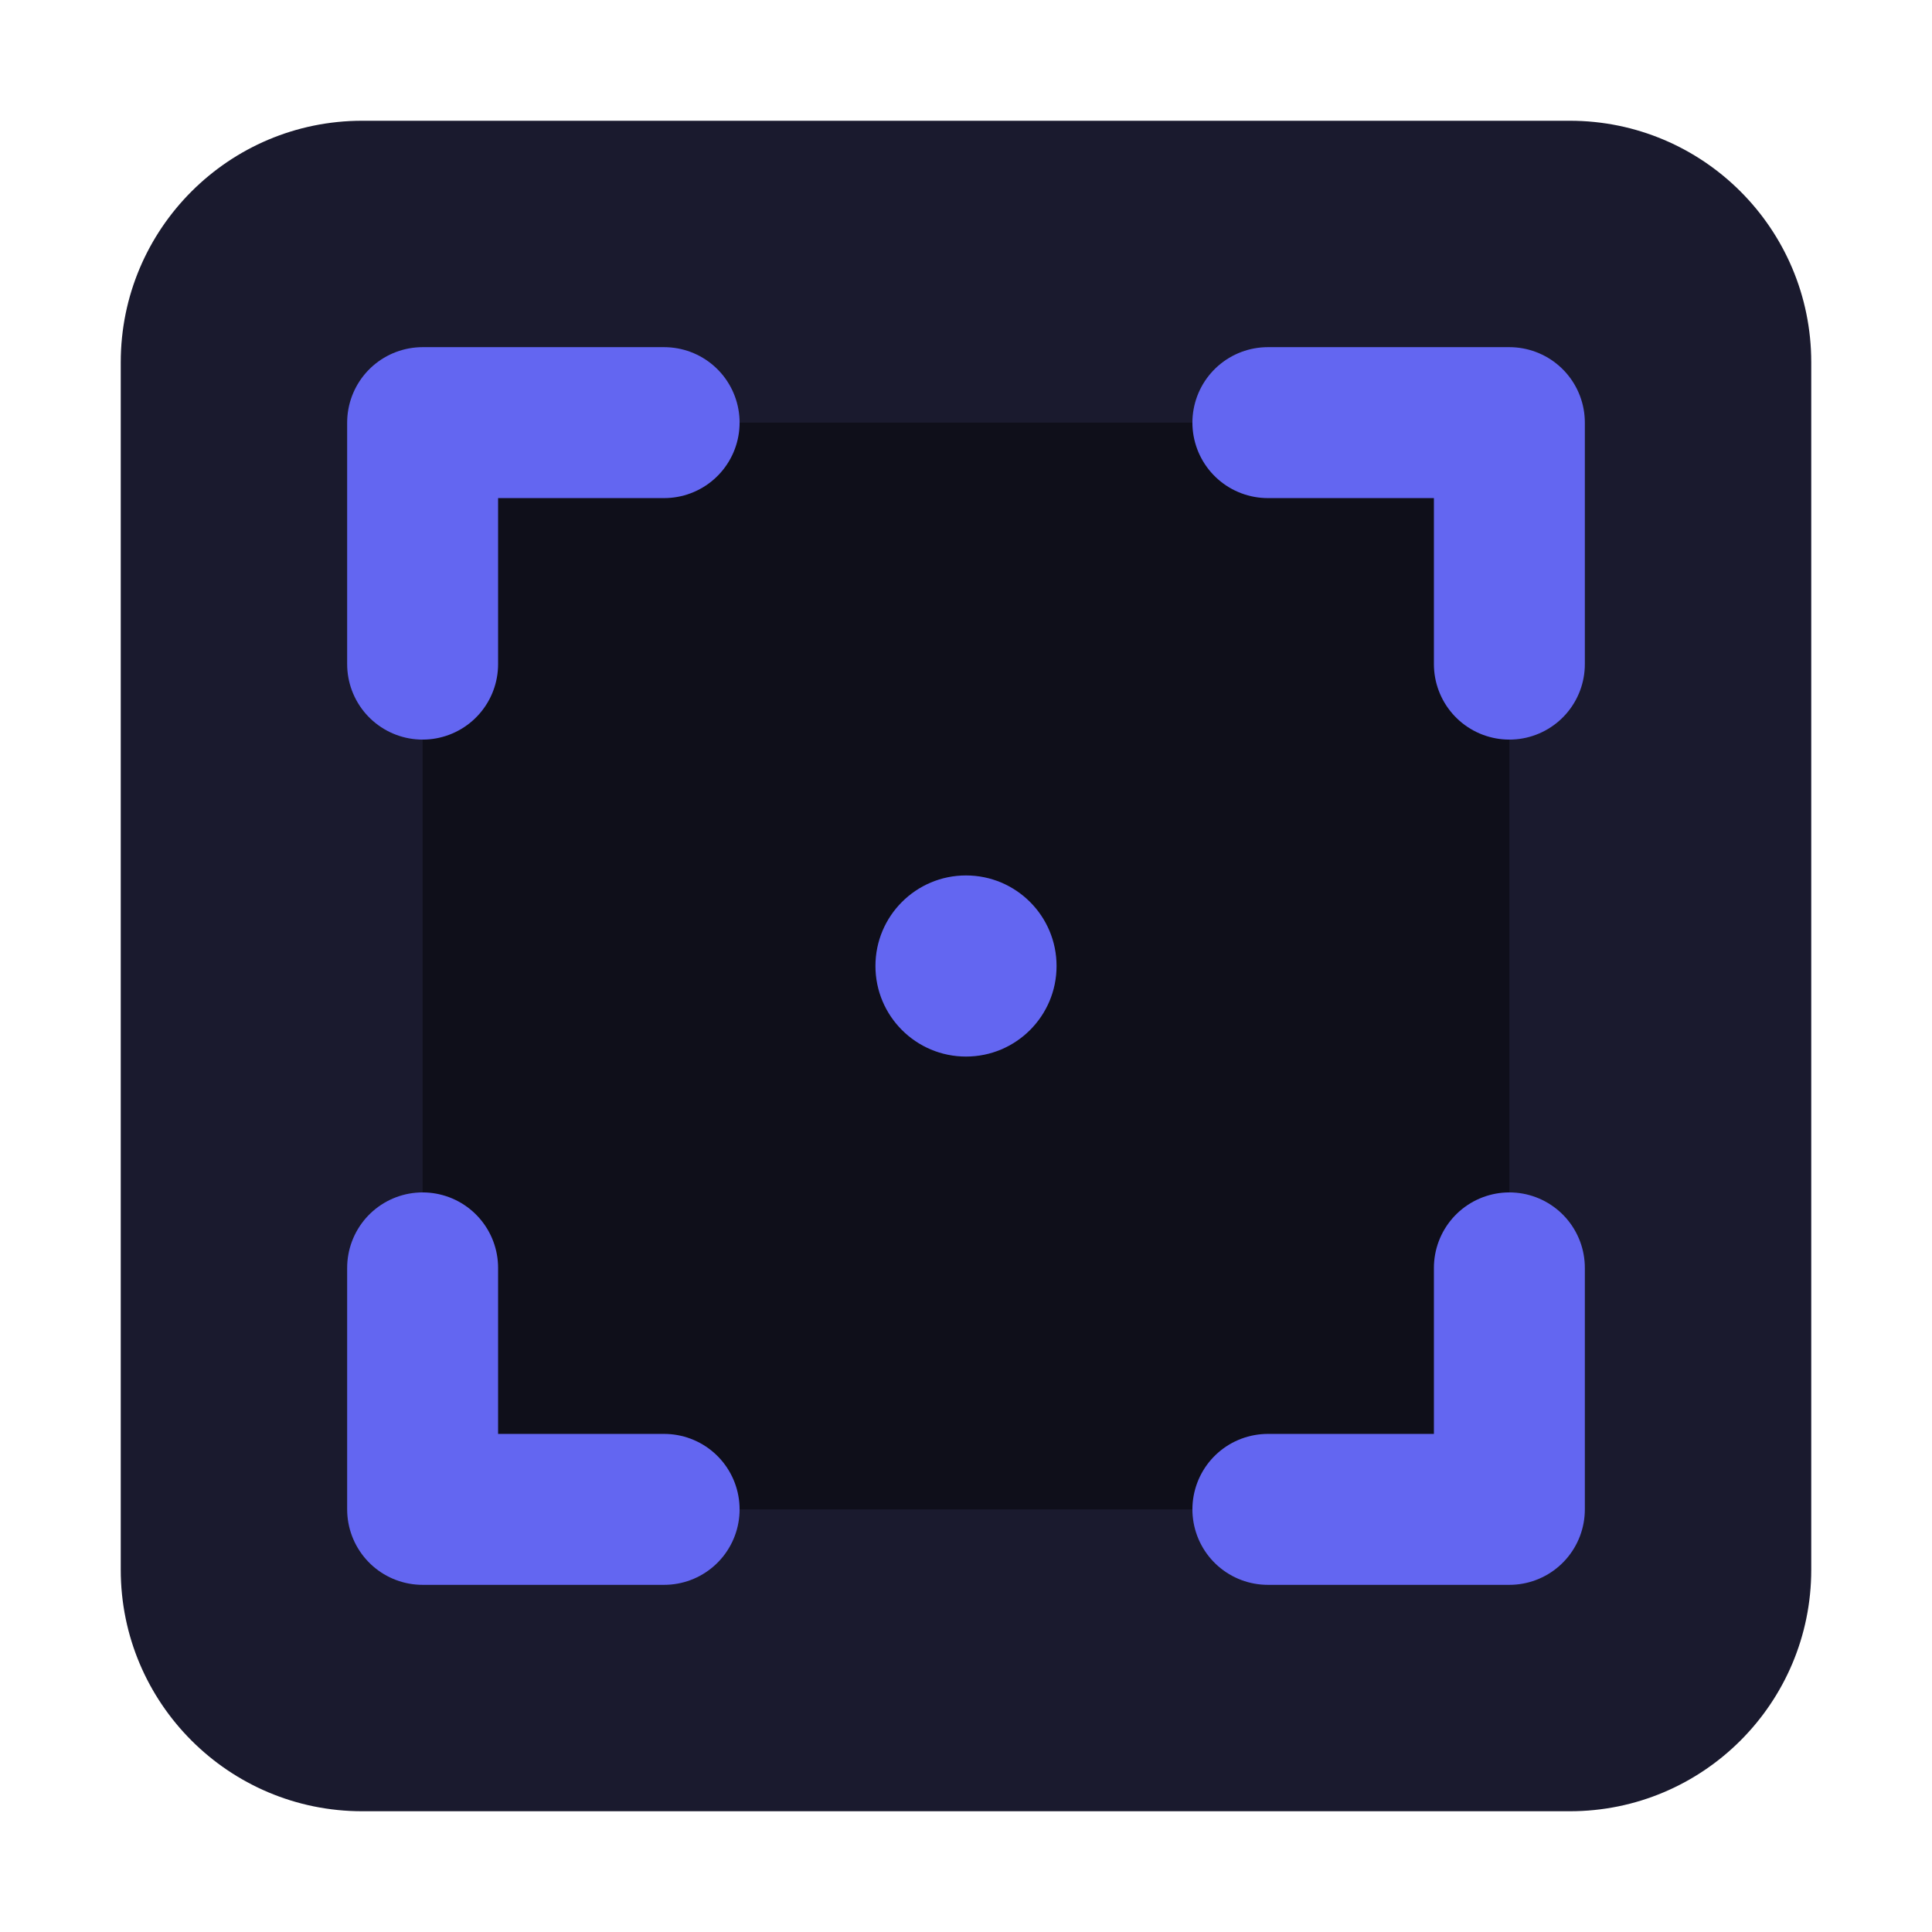
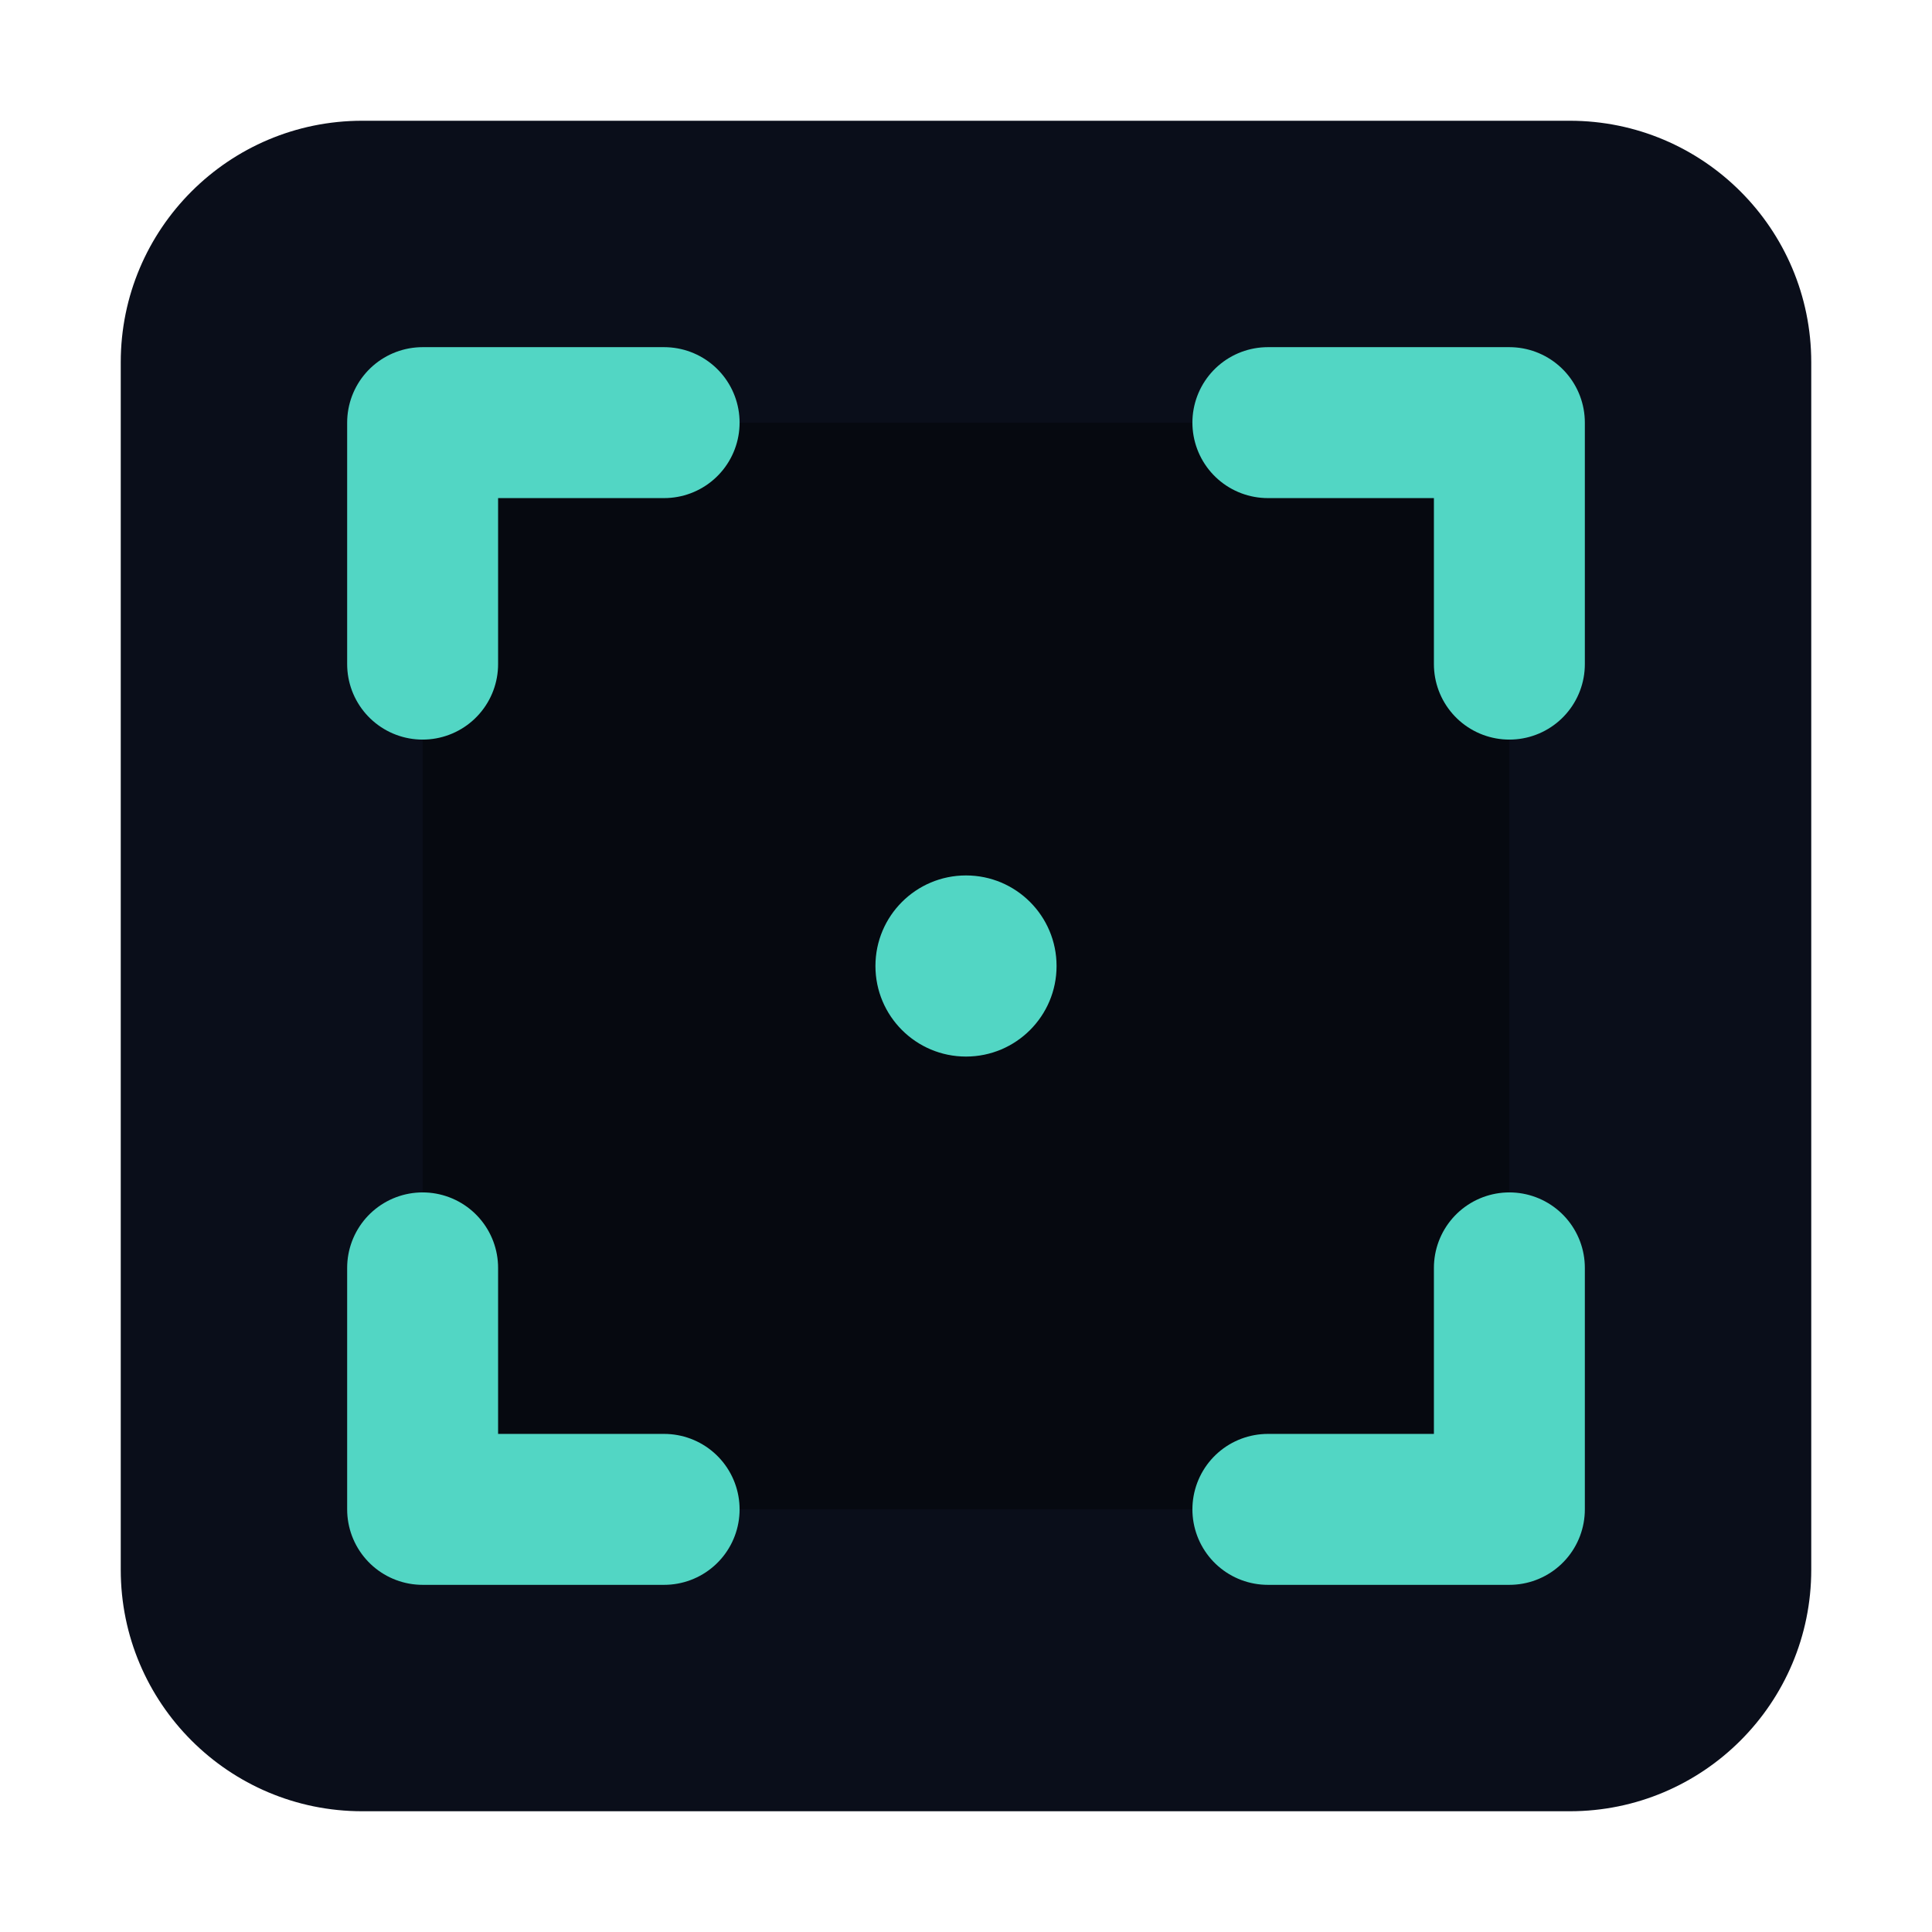
<svg xmlns="http://www.w3.org/2000/svg" viewBox="0 0 32 32" fill="none">
-   <rect x="2" y="2" width="28" height="28" rx="4" ry="4" fill="#1a1a2e" />
-   <rect x="7" y="7" width="18" height="18" rx="2" ry="2" fill="#0f0f1a" />
-   <path d="M7 11 L7 7 L11 7" stroke="#6366f1" stroke-width="2.5" stroke-linecap="round" stroke-linejoin="round" fill="none" />
-   <path d="M21 7 L25 7 L25 11" stroke="#6366f1" stroke-width="2.5" stroke-linecap="round" stroke-linejoin="round" fill="none" />
-   <path d="M7 21 L7 25 L11 25" stroke="#6366f1" stroke-width="2.5" stroke-linecap="round" stroke-linejoin="round" fill="none" />
-   <path d="M21 25 L25 25 L25 21" stroke="#6366f1" stroke-width="2.5" stroke-linecap="round" stroke-linejoin="round" fill="none" />
-   <circle cx="16" cy="16" r="1.5" fill="#6366f1" />
+   <rect x="2" y="2" width="28" height="28" rx="4" ry="4" fill="#0a0e1a" />
+   <rect x="7" y="7" width="18" height="18" rx="2" ry="2" fill="#060910" />
+   <path d="M7 11 L7 7 L11 7" stroke="#52d6c4" stroke-width="2.5" stroke-linecap="round" stroke-linejoin="round" fill="none" />
+   <path d="M21 7 L25 7 L25 11" stroke="#52d6c4" stroke-width="2.5" stroke-linecap="round" stroke-linejoin="round" fill="none" />
+   <path d="M7 21 L7 25 L11 25" stroke="#52d6c4" stroke-width="2.5" stroke-linecap="round" stroke-linejoin="round" fill="none" />
+   <path d="M21 25 L25 25 L25 21" stroke="#52d6c4" stroke-width="2.5" stroke-linecap="round" stroke-linejoin="round" fill="none" />
+   <circle cx="16" cy="16" r="1.5" fill="#52d6c4" />
</svg>
